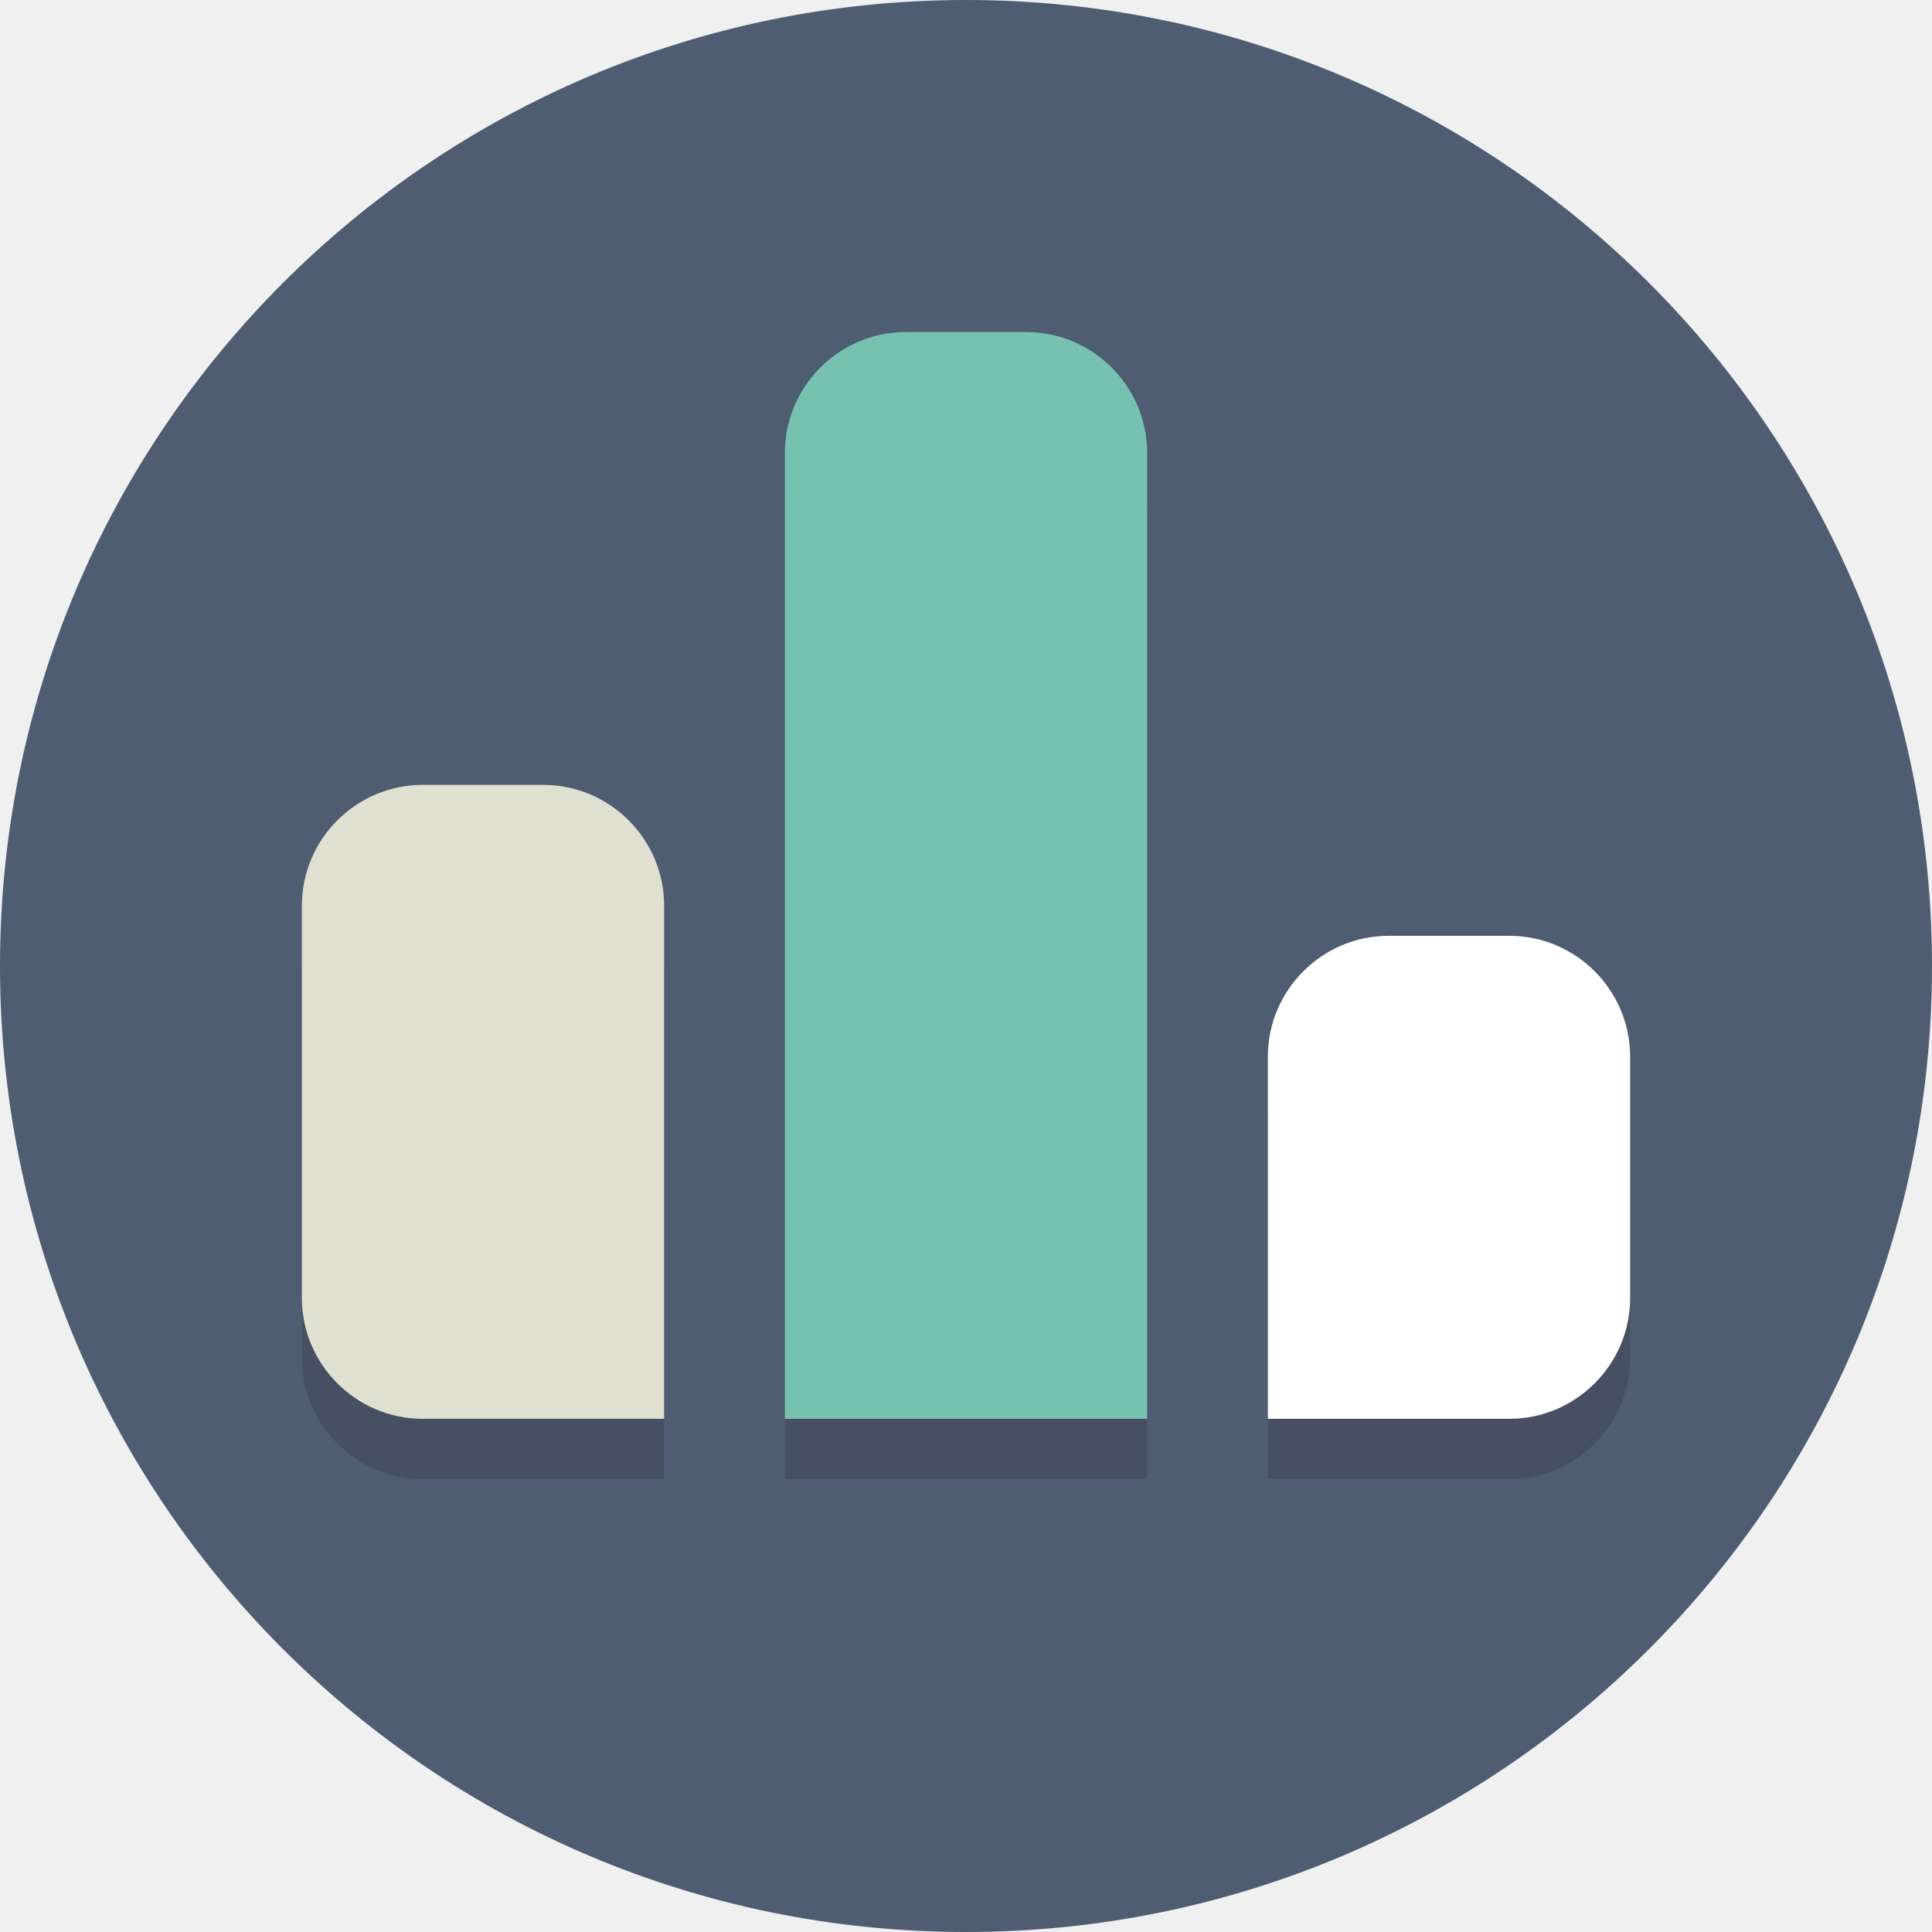
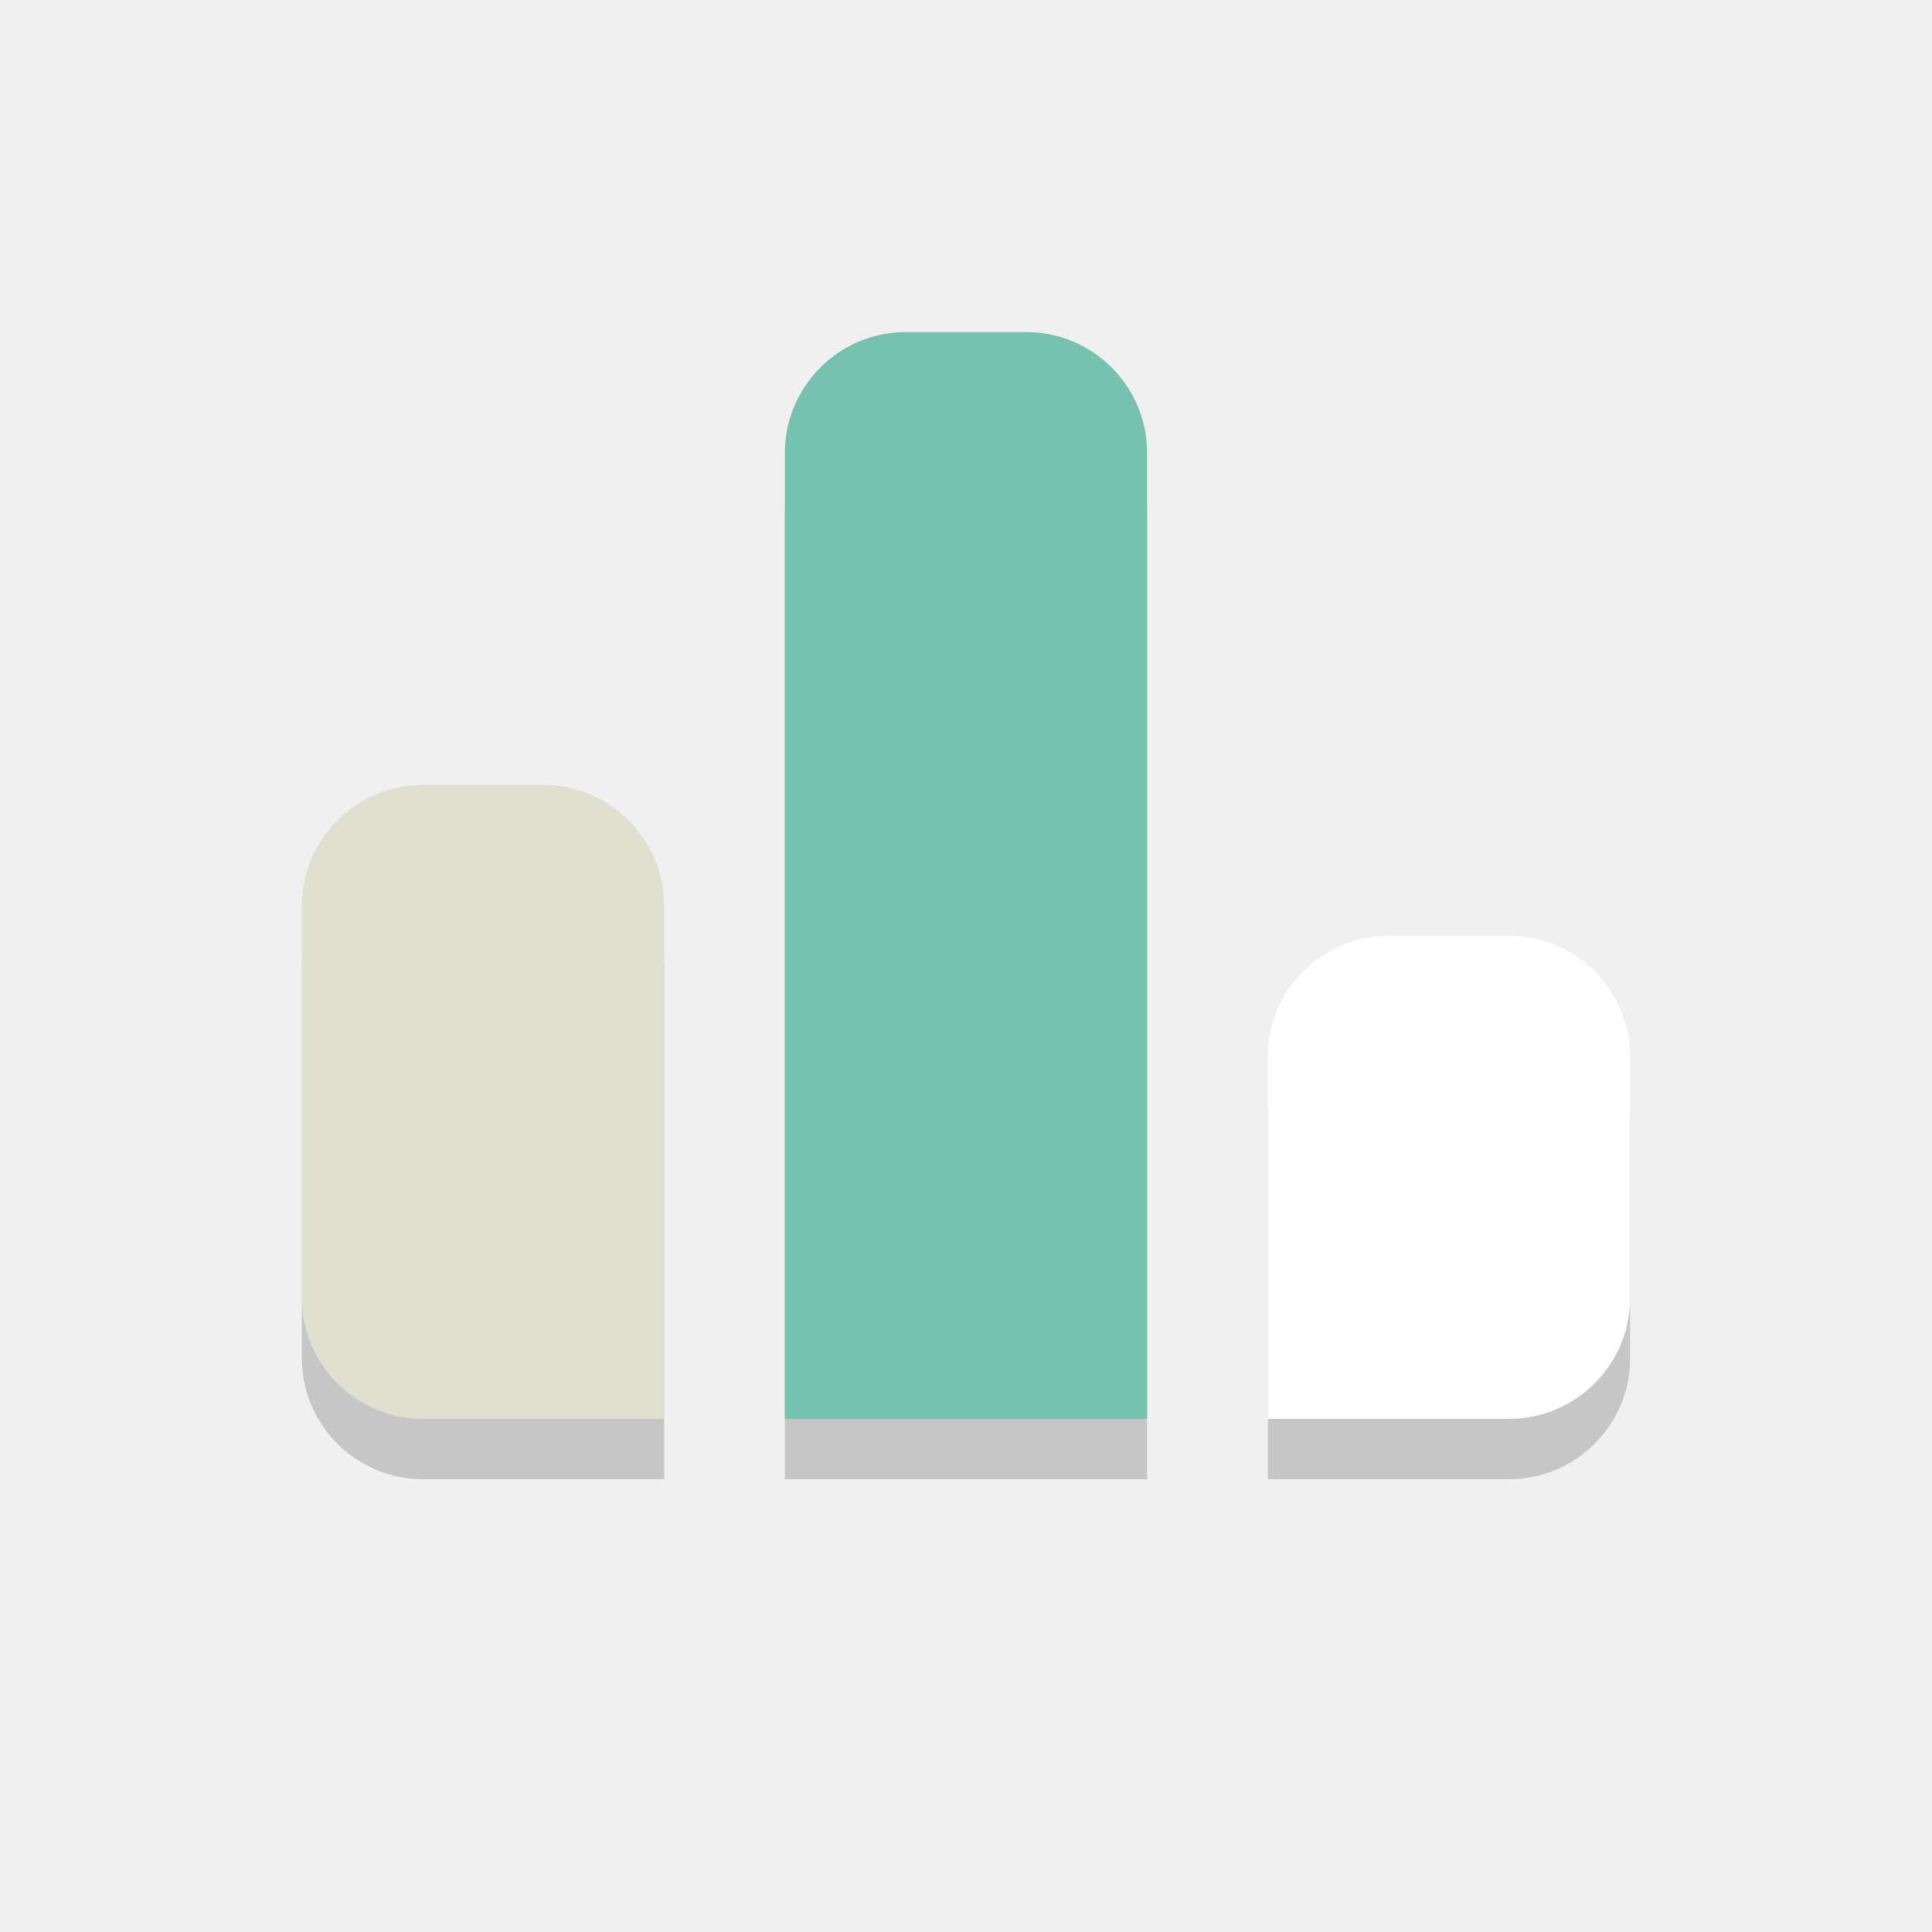
<svg xmlns="http://www.w3.org/2000/svg" version="1.1" x="0px" y="0px" viewBox="0 0 64 64" style="enable-background:new 0 0 64 64;" xml:space="preserve">
  <style type="text/css">
	.st0{fill:#4F5D73;}
	.st1{opacity:0.2;}
	.st2{fill:#231F20;}
	.st3{fill:#E0E0D1;}
	.st4{fill:#76C2AF;}
	.st5{fill:#FFFFFF;}
</style>
  <g id="Layer_1">
-     <g>
-       <circle class="st0" cx="32" cy="32" r="32" />
-     </g>
    <g class="st1">
      <g>
        <path class="st2" d="M18,28h-4c-2.2,0-4,1.8-4,4v13c0,2.2,1.8,4,4,4h8V32C22,29.8,20.2,28,18,28z" />
      </g>
      <g>
        <path class="st2" d="M34,13h-4c-2.2,0-4,1.8-4,4v32h12V17C38,14.8,36.2,13,34,13z" />
      </g>
      <g>
        <path class="st2" d="M50,33h-4c-2.2,0-4,1.8-4,4v12h8c2.2,0,4-1.8,4-4v-8C54,34.8,52.2,33,50,33z" />
      </g>
    </g>
    <g>
      <g>
        <path class="st3" d="M18,26h-4c-2.2,0-4,1.8-4,4v13c0,2.2,1.8,4,4,4h8V30C22,27.8,20.2,26,18,26z" />
      </g>
      <g>
        <path class="st4" d="M34,11h-4c-2.2,0-4,1.8-4,4v32h12V15C38,12.8,36.2,11,34,11z" />
      </g>
      <g>
        <path class="st5" d="M50,31h-4c-2.2,0-4,1.8-4,4v12h8c2.2,0,4-1.8,4-4v-8C54,32.8,52.2,31,50,31z" />
      </g>
    </g>
  </g>
  <g id="Layer_2">
</g>
</svg>
